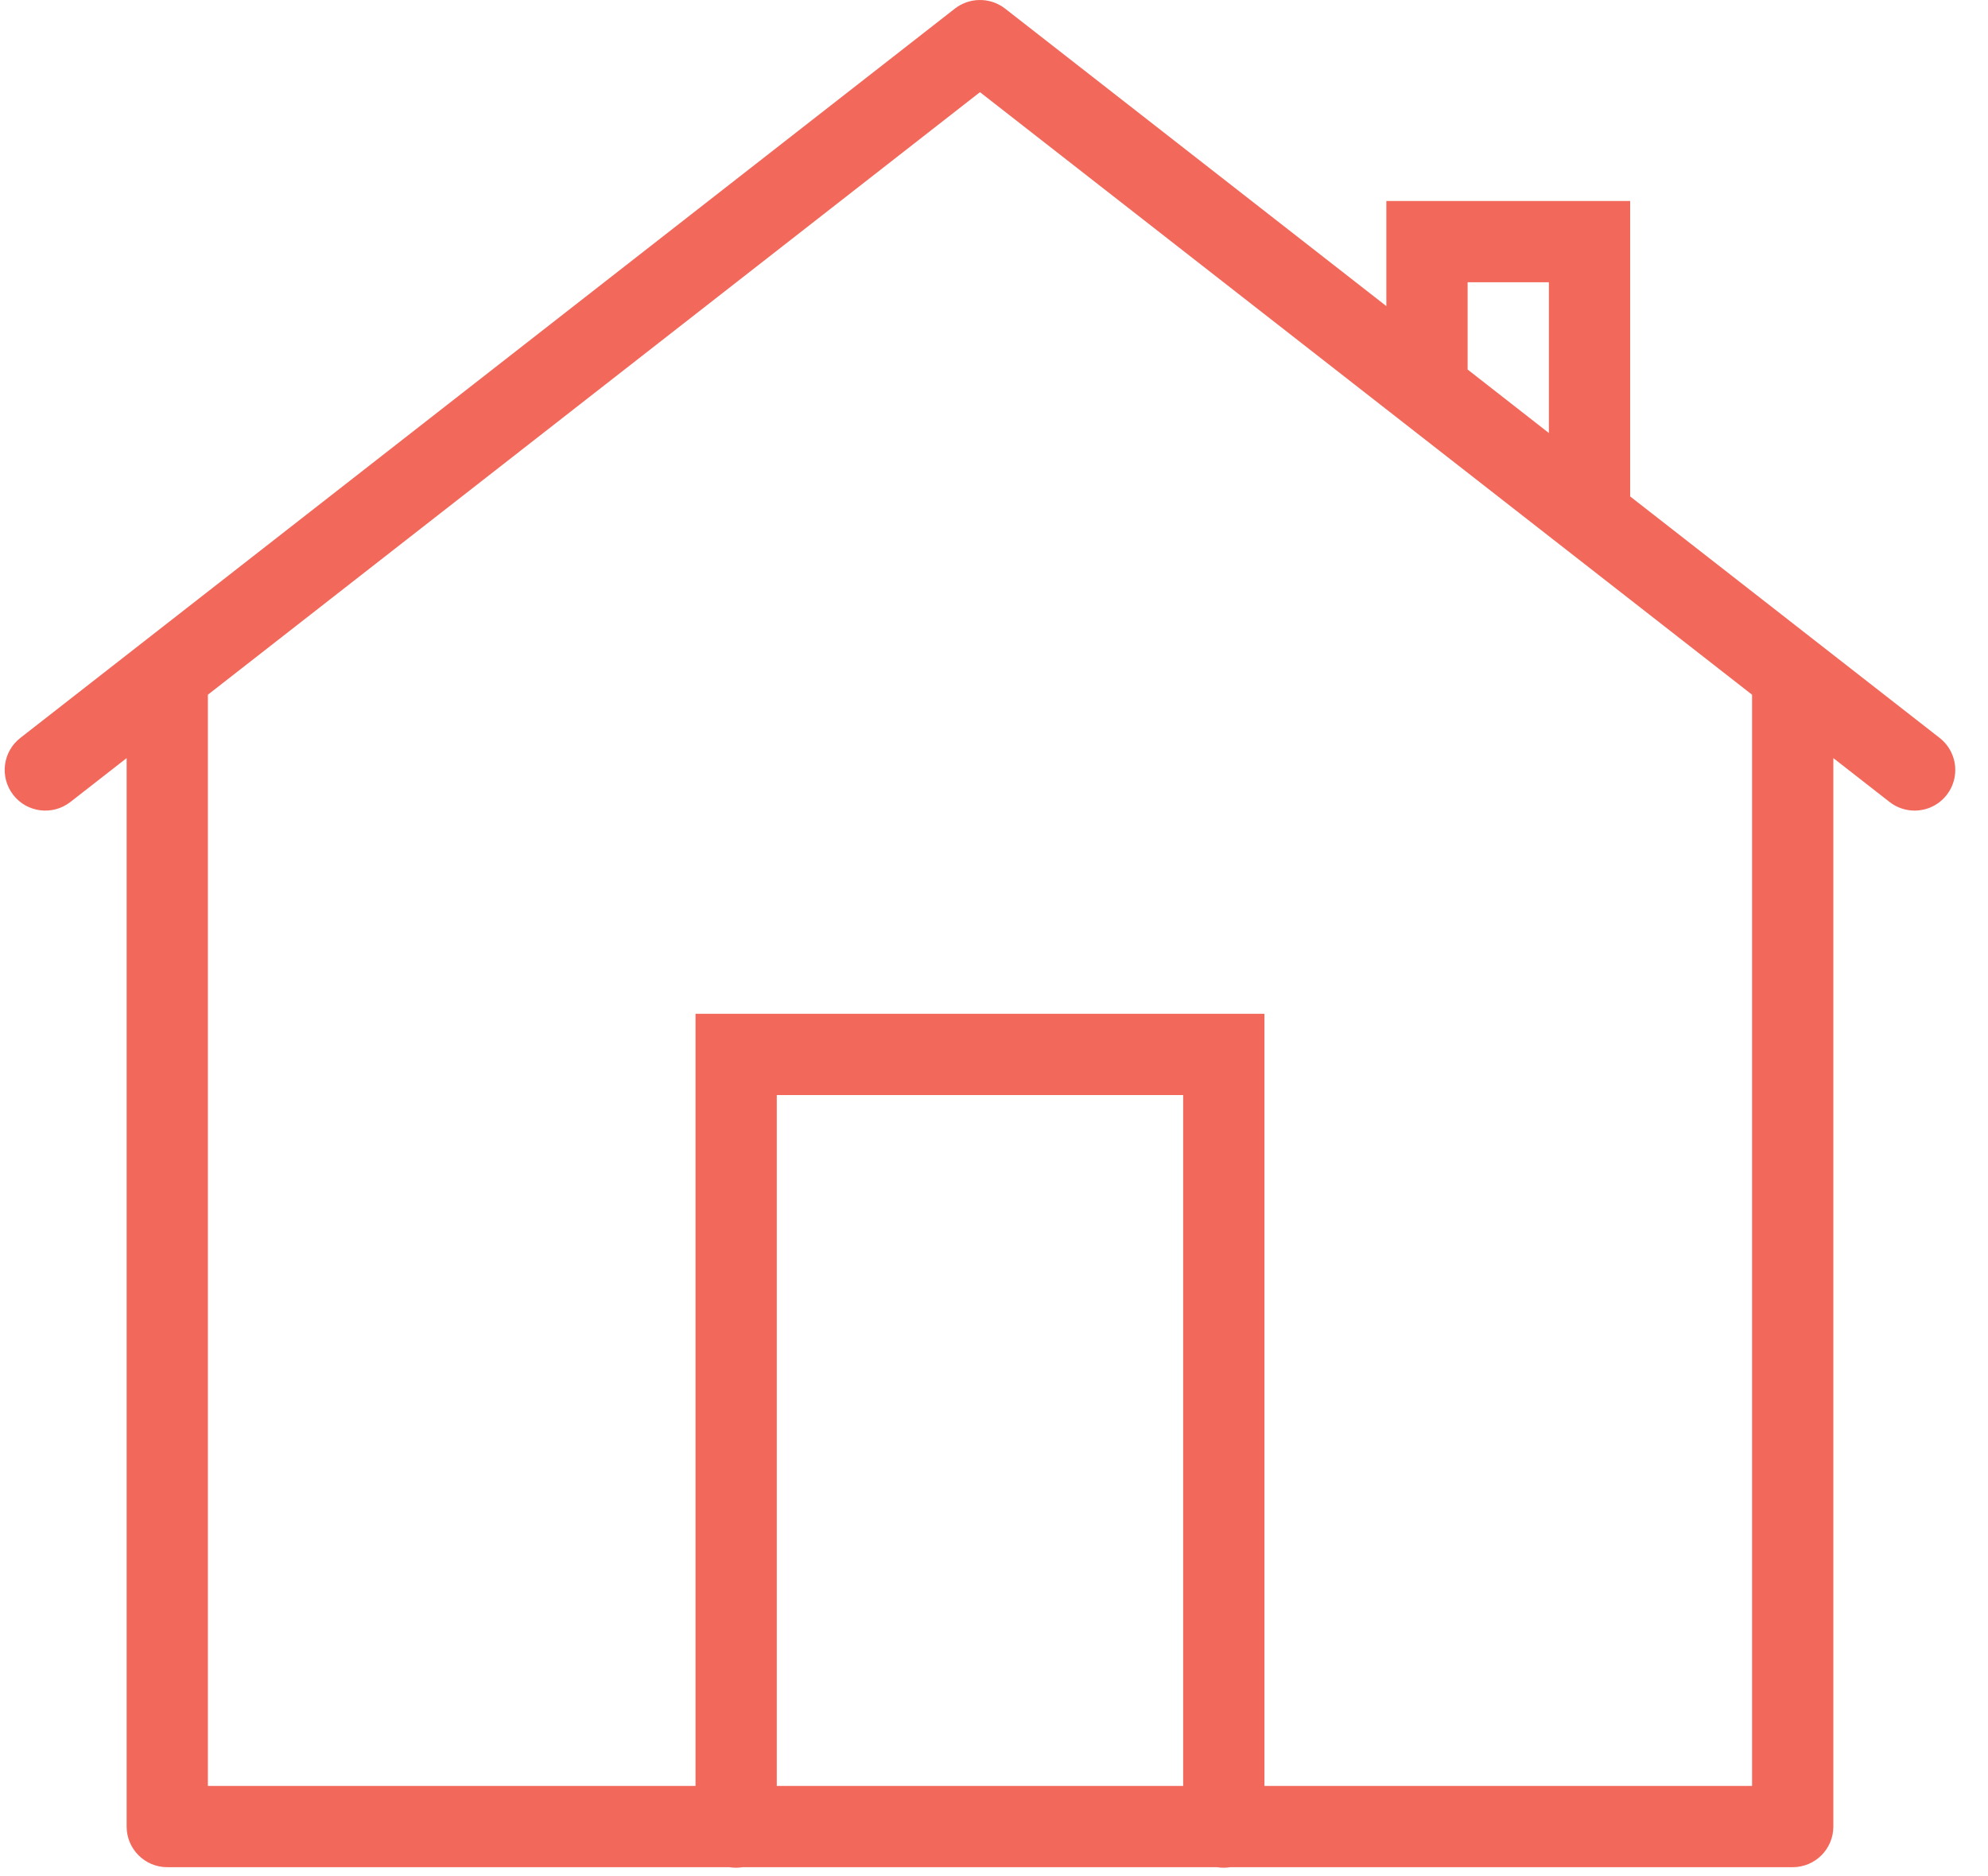
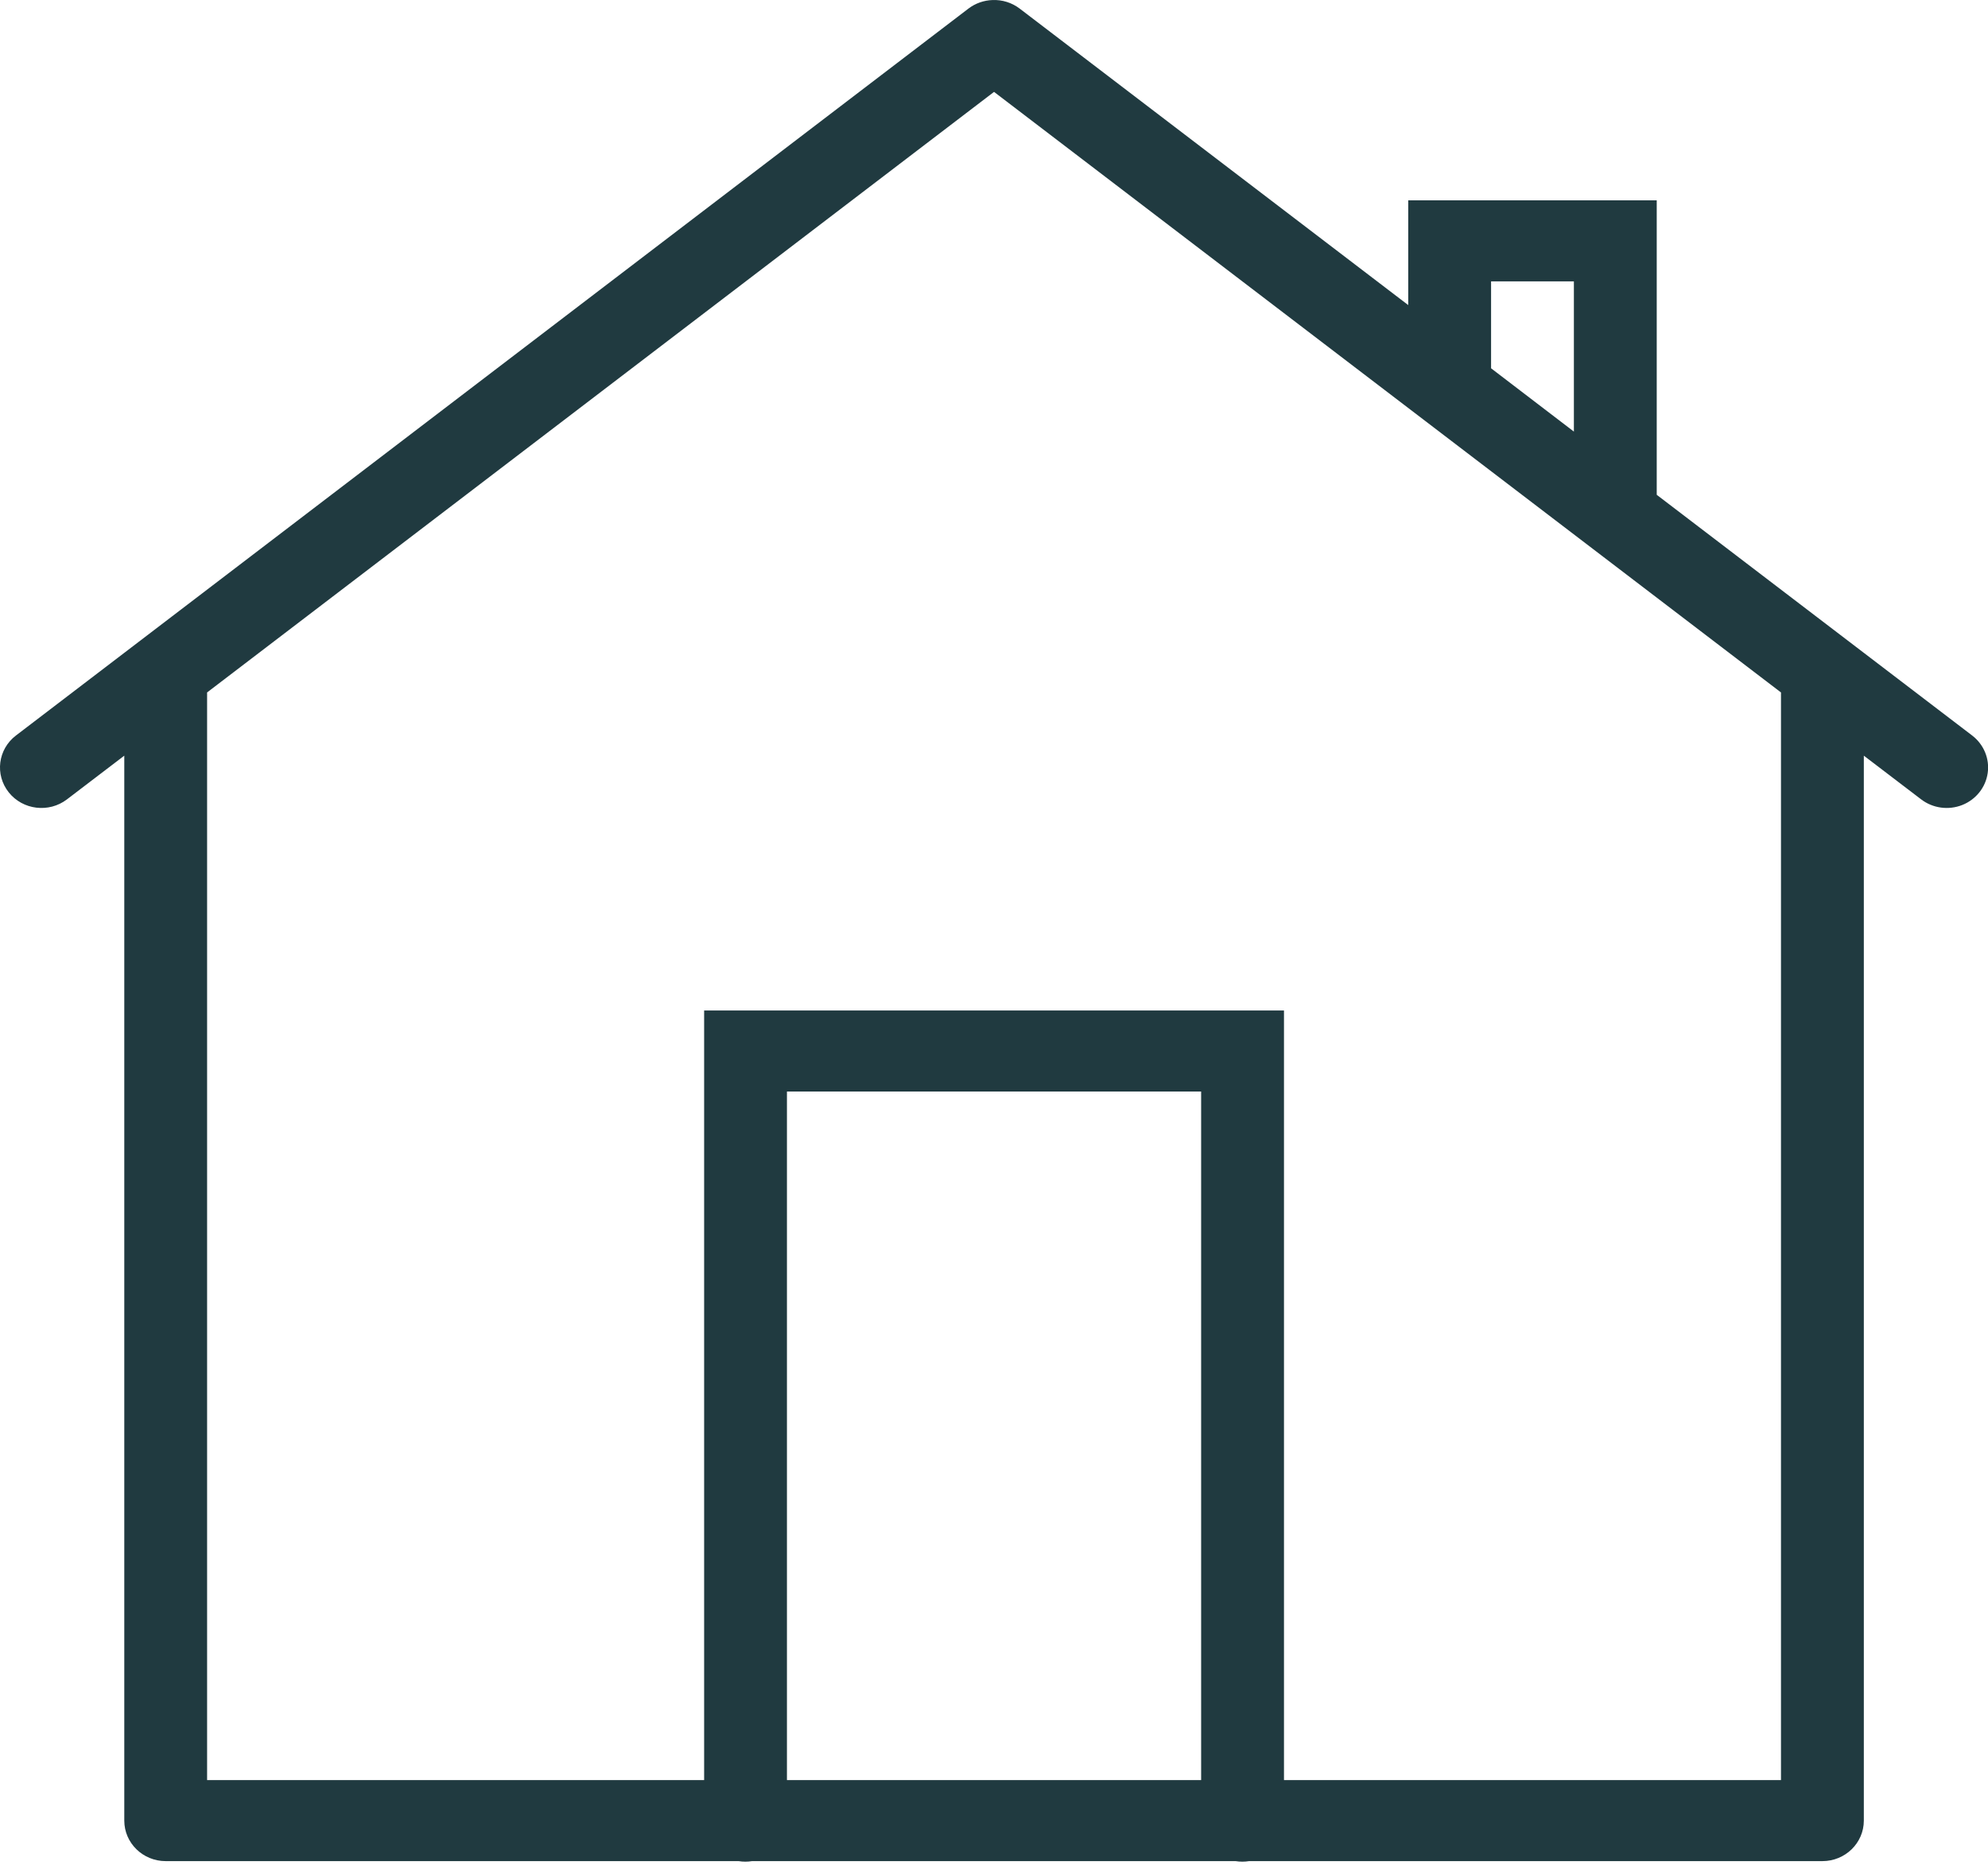
- <svg xmlns="http://www.w3.org/2000/svg" width="53" height="50" viewBox="0 0 53 50" fill="none">
-   <path d="M26.086 0.001C25.859 0.009 25.64 0.088 25.46 0.227L0.543 19.671C0.07 20.039 -0.014 20.72 0.354 21.192C0.722 21.664 1.403 21.748 1.876 21.38L3.376 20.21V48.693C3.376 49.291 3.861 49.776 4.459 49.776H19.444C19.561 49.795 19.68 49.795 19.797 49.776H32.444C32.561 49.795 32.681 49.795 32.798 49.776H47.793C48.392 49.776 48.877 49.291 48.877 48.693V20.21L50.377 21.38C50.682 21.618 51.092 21.675 51.451 21.53C51.809 21.385 52.064 21.059 52.117 20.675C52.171 20.292 52.015 19.909 51.71 19.671L43.46 13.234V5.358H36.96V8.16L26.793 0.227C26.591 0.071 26.341 -0.009 26.086 0.001ZM26.126 2.457L46.71 18.52V47.609H33.71V27.026H18.543V47.609H5.542V18.52L26.126 2.457ZM39.127 7.525H41.293V11.543L39.127 9.851V7.525ZM20.709 29.192H31.543V47.609H20.709V29.192Z" fill="#F2695C" />
+ <svg xmlns="http://www.w3.org/2000/svg" width="52" height="49" viewBox="0 0 52 49" fill="none">
+   <path d="M25.961 0.001C25.734 0.009 25.515 0.086 25.335 0.222L0.418 19.243C-0.055 19.603 -0.139 20.269 0.229 20.731C0.597 21.193 1.278 21.276 1.751 20.915L3.251 19.771V47.634C3.251 48.219 3.736 48.694 4.334 48.694H19.319C19.436 48.713 19.555 48.713 19.672 48.694H32.319C32.436 48.713 32.556 48.713 32.673 48.694H47.668C48.267 48.694 48.752 48.219 48.752 47.634V19.771L50.252 20.915C50.557 21.148 50.967 21.204 51.326 21.062C51.684 20.92 51.939 20.601 51.992 20.226C52.046 19.851 51.89 19.476 51.585 19.243L43.335 12.946V5.242H36.835V7.982L26.668 0.222C26.466 0.069 26.216 -0.009 25.961 0.001ZM26.001 2.404L46.585 18.117V46.574H33.585V26.438H18.418V46.574H5.417V18.117L26.001 2.404ZM39.002 7.362H41.168V11.292L39.002 9.636V7.362ZM20.584 28.558H31.418V46.574H20.584V28.558Z" fill="#203A40" />
</svg>
